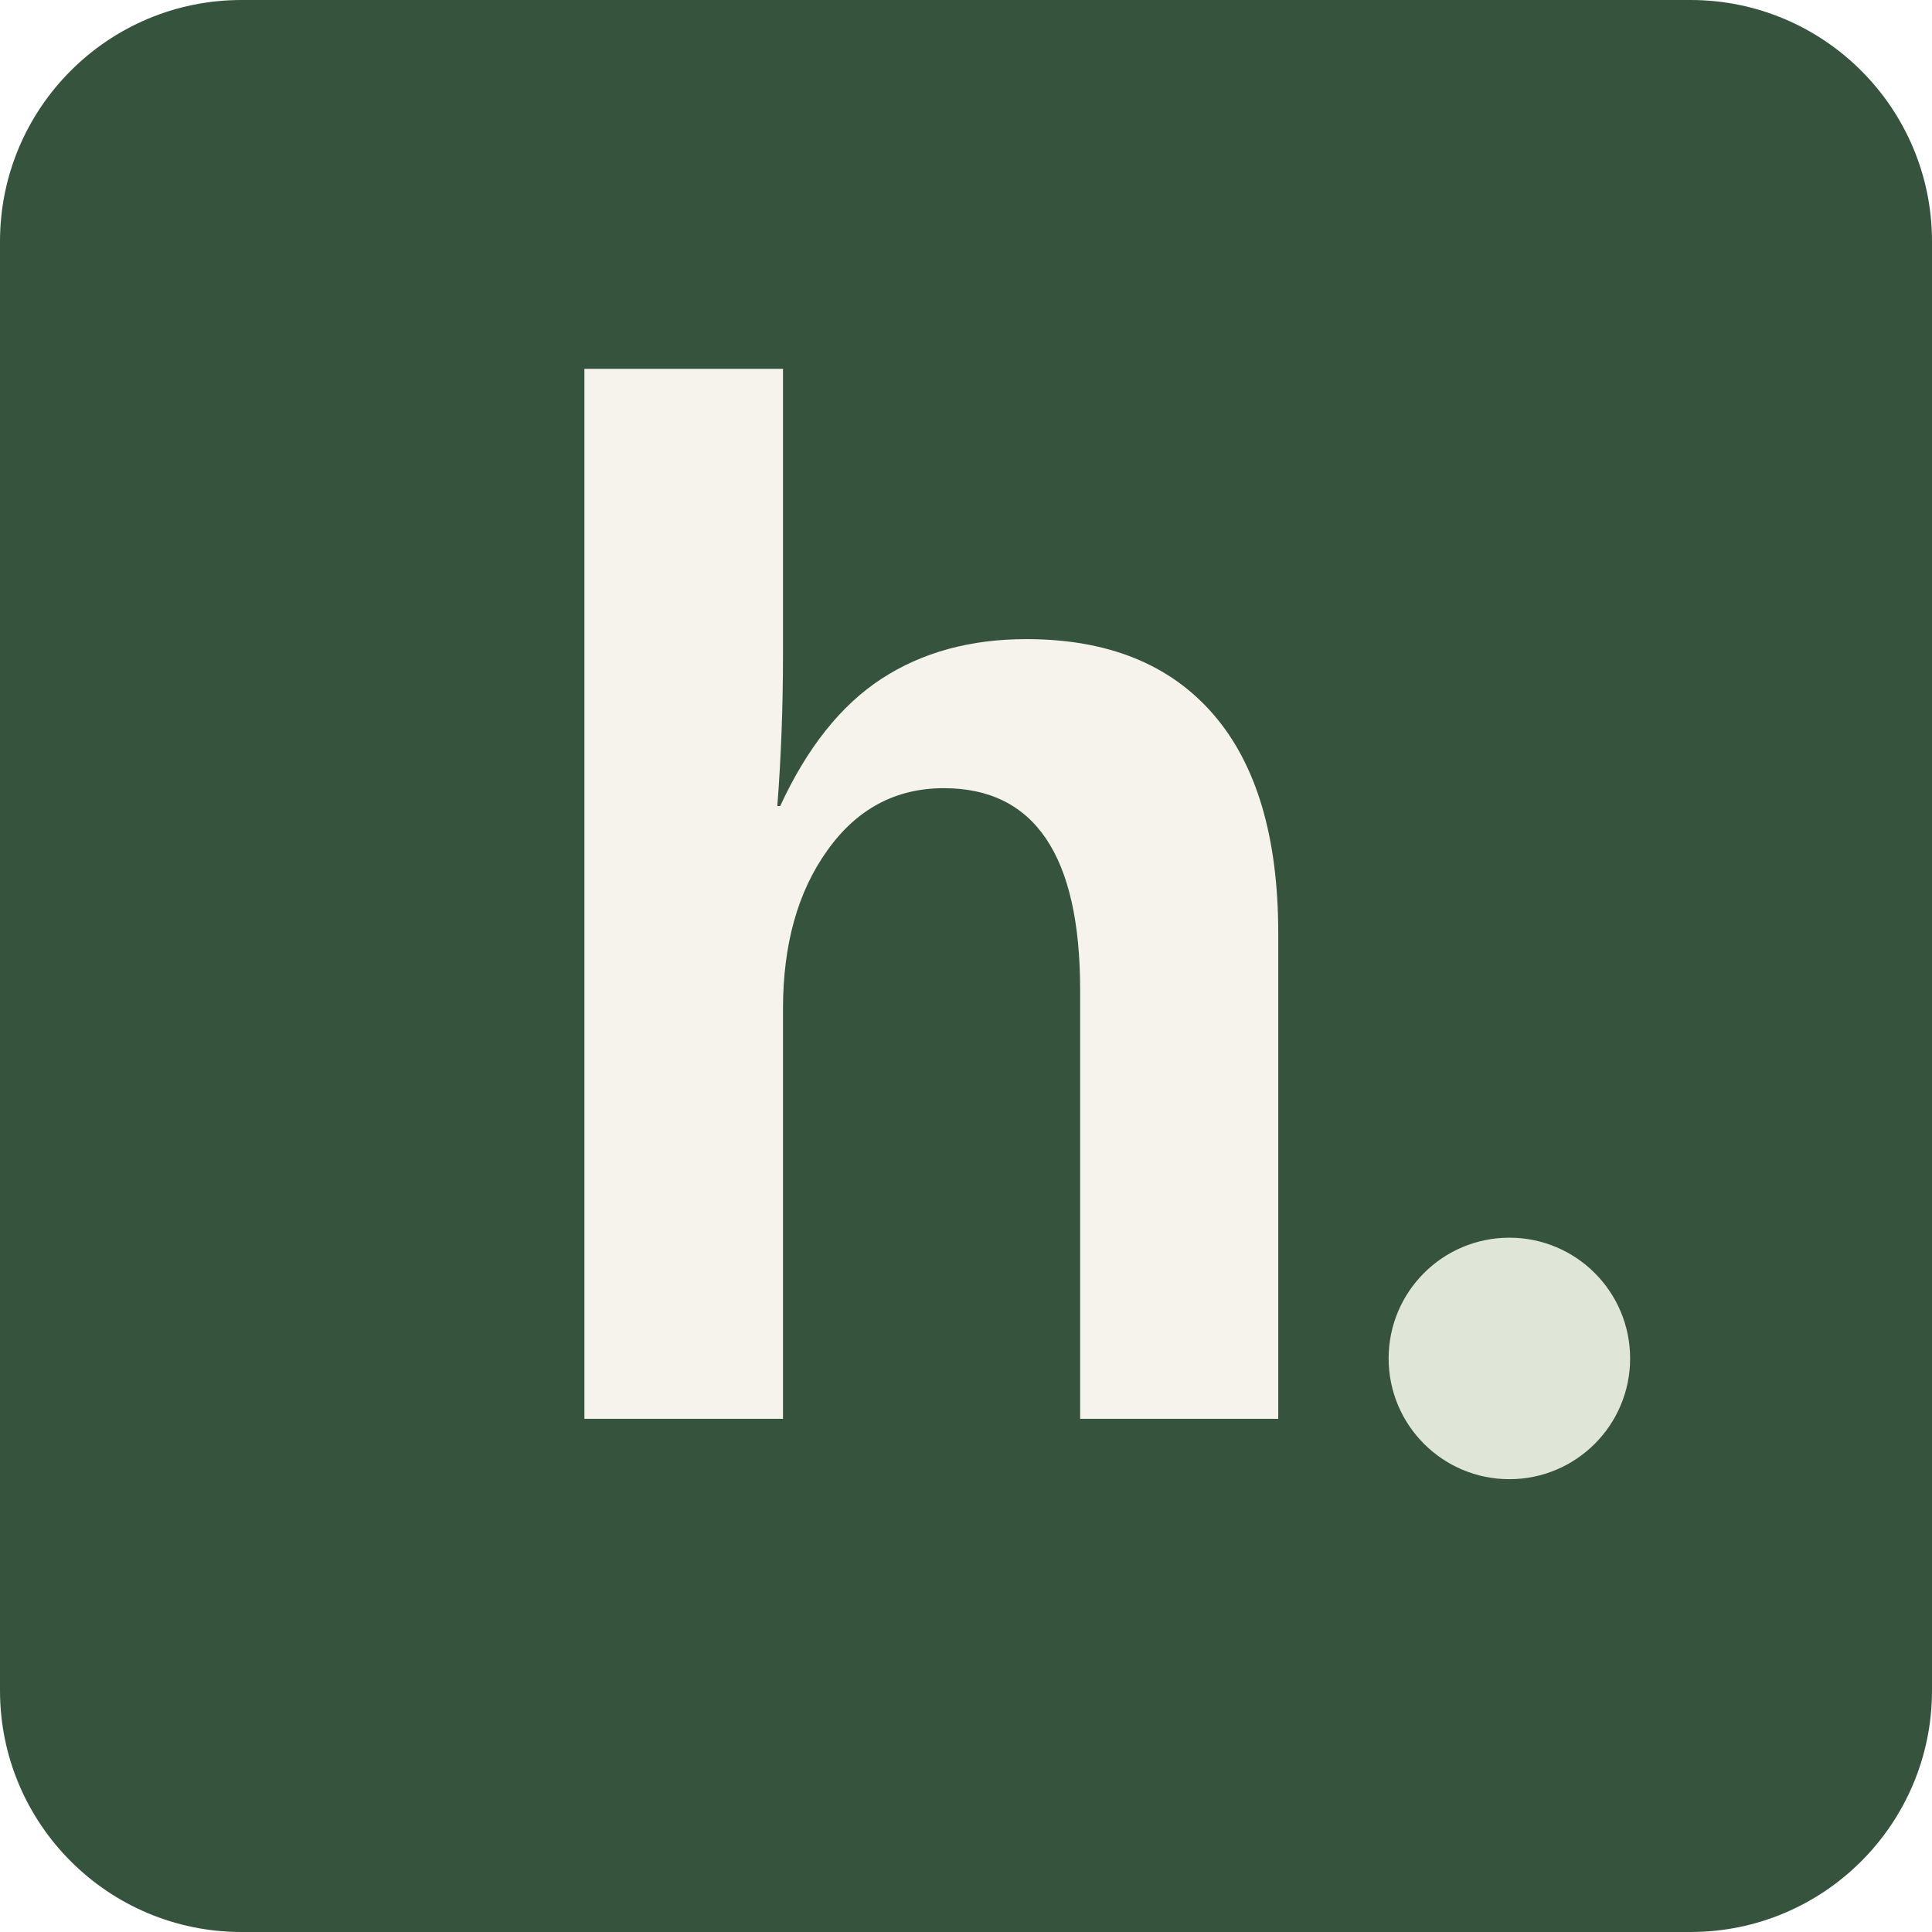
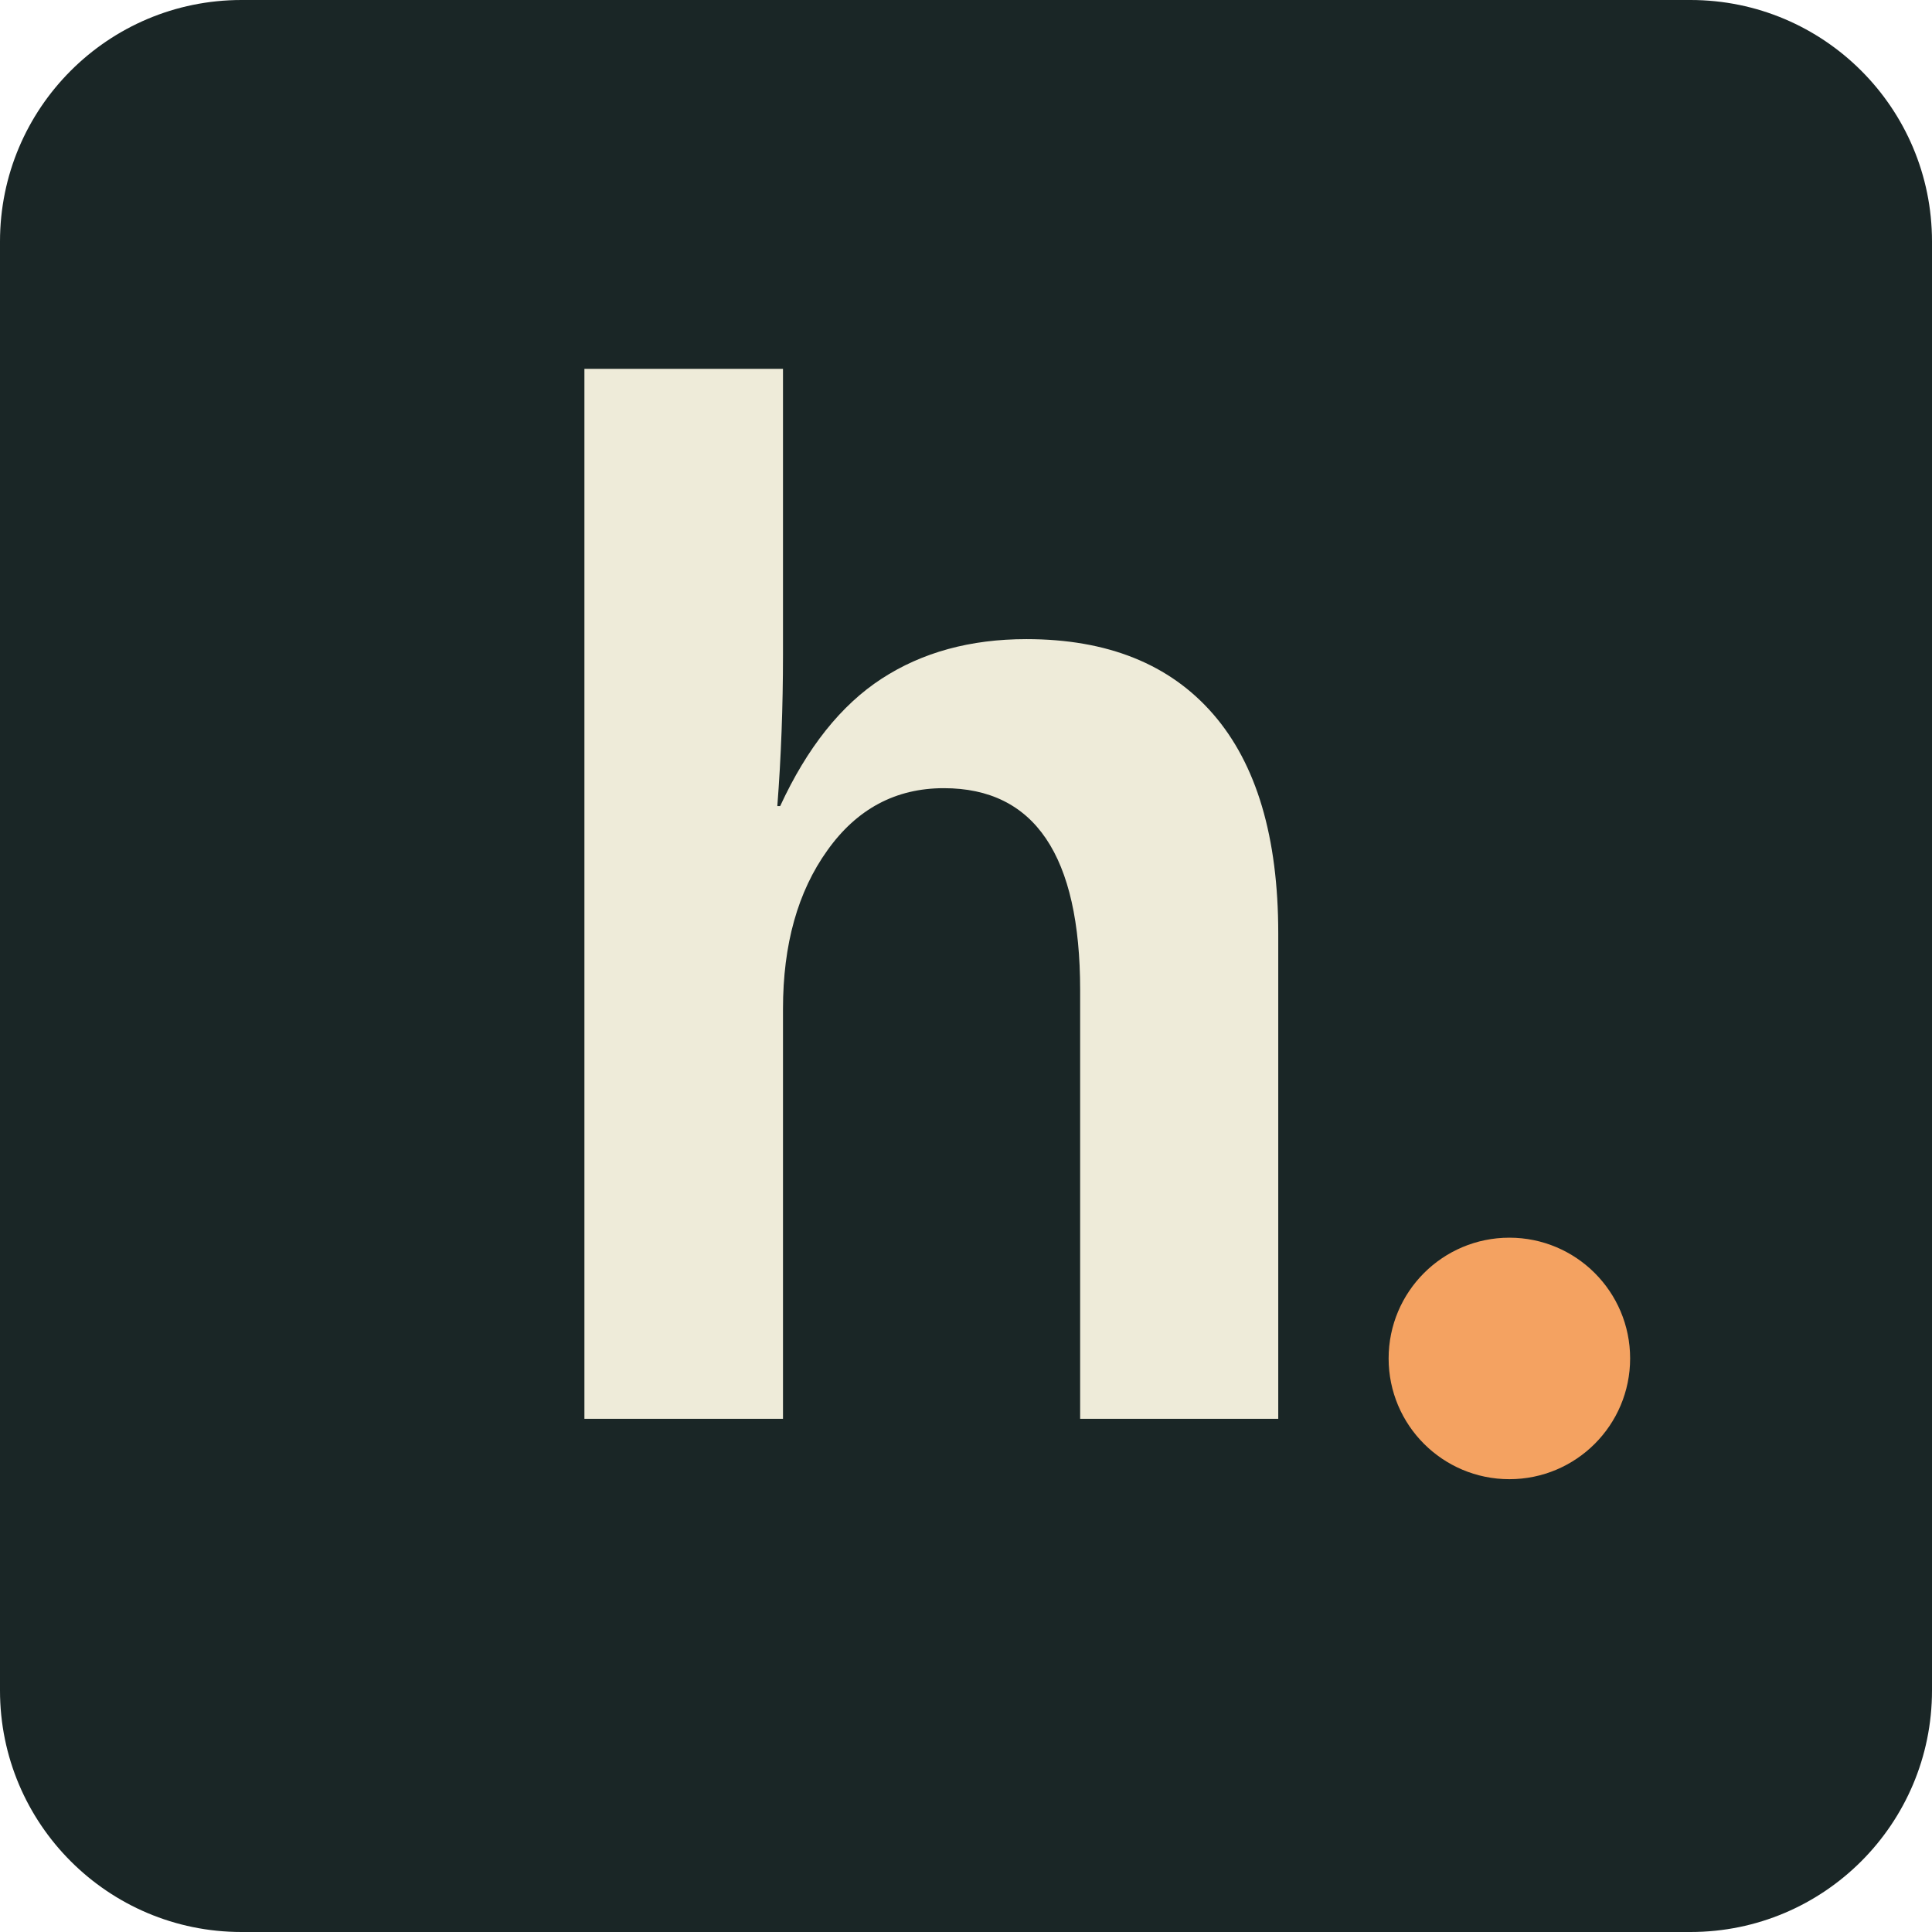
<svg xmlns="http://www.w3.org/2000/svg" viewBox="0 0 64 64">
-   <rect width="64" height="64" rx="8" fill="#36543d" />
-   <text x="16" y="47" font-family="Arial,sans-serif" font-size="48" font-weight="bold" fill="#f5f3ec">h</text>
-   <circle cx="50" cy="45" r="4" fill="#dfe6d7" />
+   <rect width="64" height="64" rx="8" fill="#1a2626" />
+   <text x="16" y="47" font-family="Arial,sans-serif" font-size="48" font-weight="bold" fill="#EEEBD9">h</text>
+   <circle cx="50" cy="45" r="4" fill="#F4A261" />
</svg>
